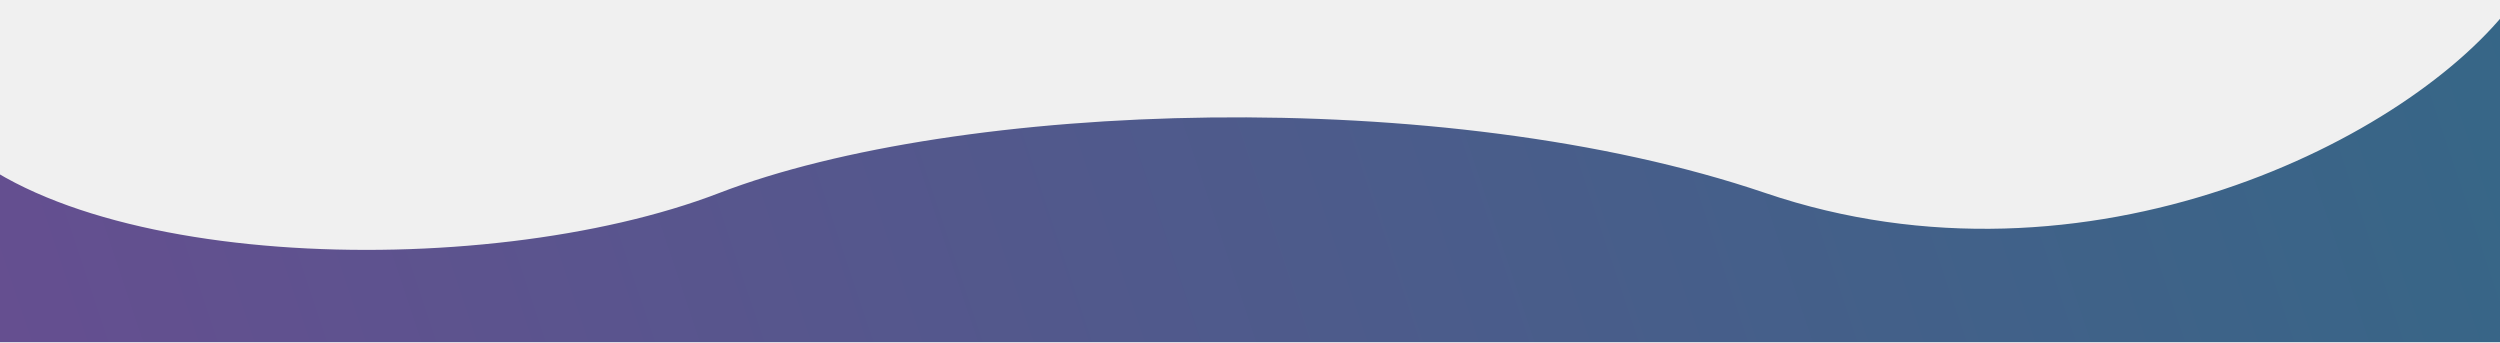
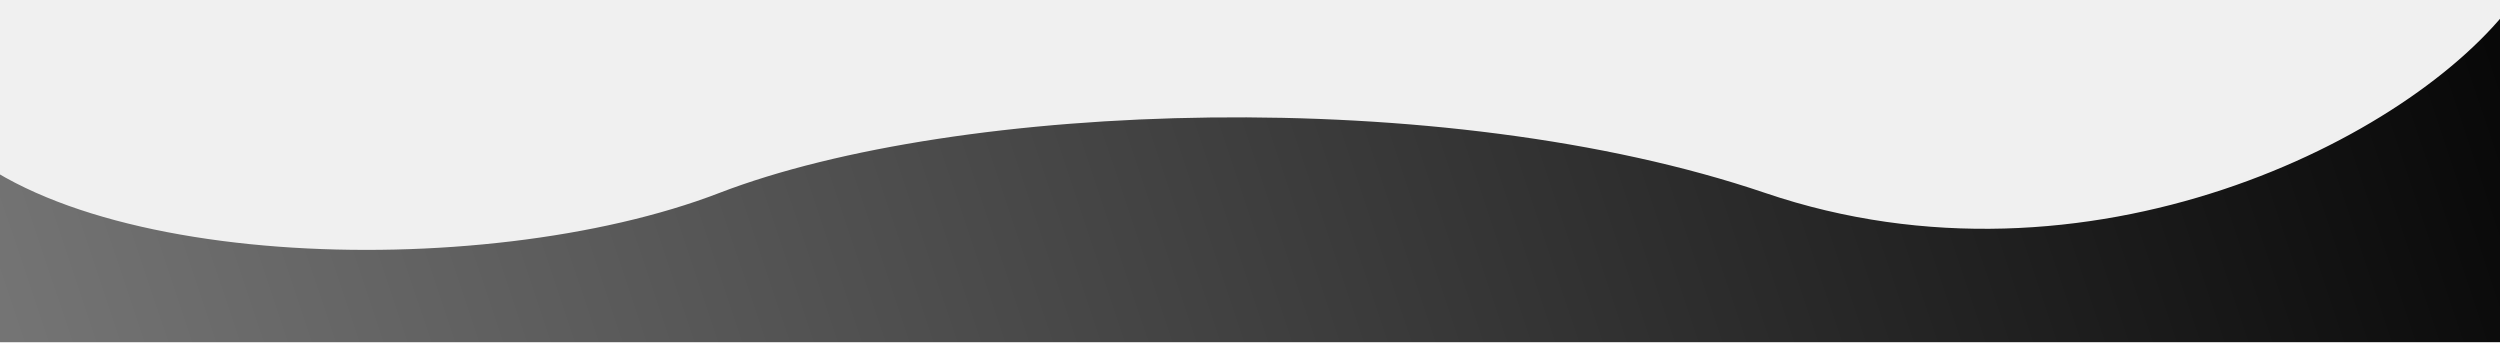
<svg xmlns="http://www.w3.org/2000/svg" width="1140" height="156" viewBox="0 0 1140 156" fill="none">
  <g clip-path="url(#clip0)">
    <path d="M804.971 88C952.171 138 1100.47 63 1146.47 0.5L1204.97 -72L1204.97 447L-14.529 447L-31.529 52.5C20.071 123.3 219.471 129.793 327.971 88C436.471 46.207 657.771 38 804.971 88Z" fill="url(#paint0_linear)" />
  </g>
  <defs>
    <linearGradient id="paint0_linear" x1="-65.029" y1="335" x2="1189.97" y2="-85" gradientUnits="userSpaceOnUse">
-       <stop stop-color="#6A4C91" />
-       <stop offset="1" stop-color="#336886" />
+       <stop stop-color="gray" />
+       <stop offset="1" stop-color="black" />
    </linearGradient>
    <clipPath id="clip0">
      <rect width="1140" height="156" fill="white" transform="translate(1140 156) rotate(180)" />
    </clipPath>
  </defs>
</svg>
